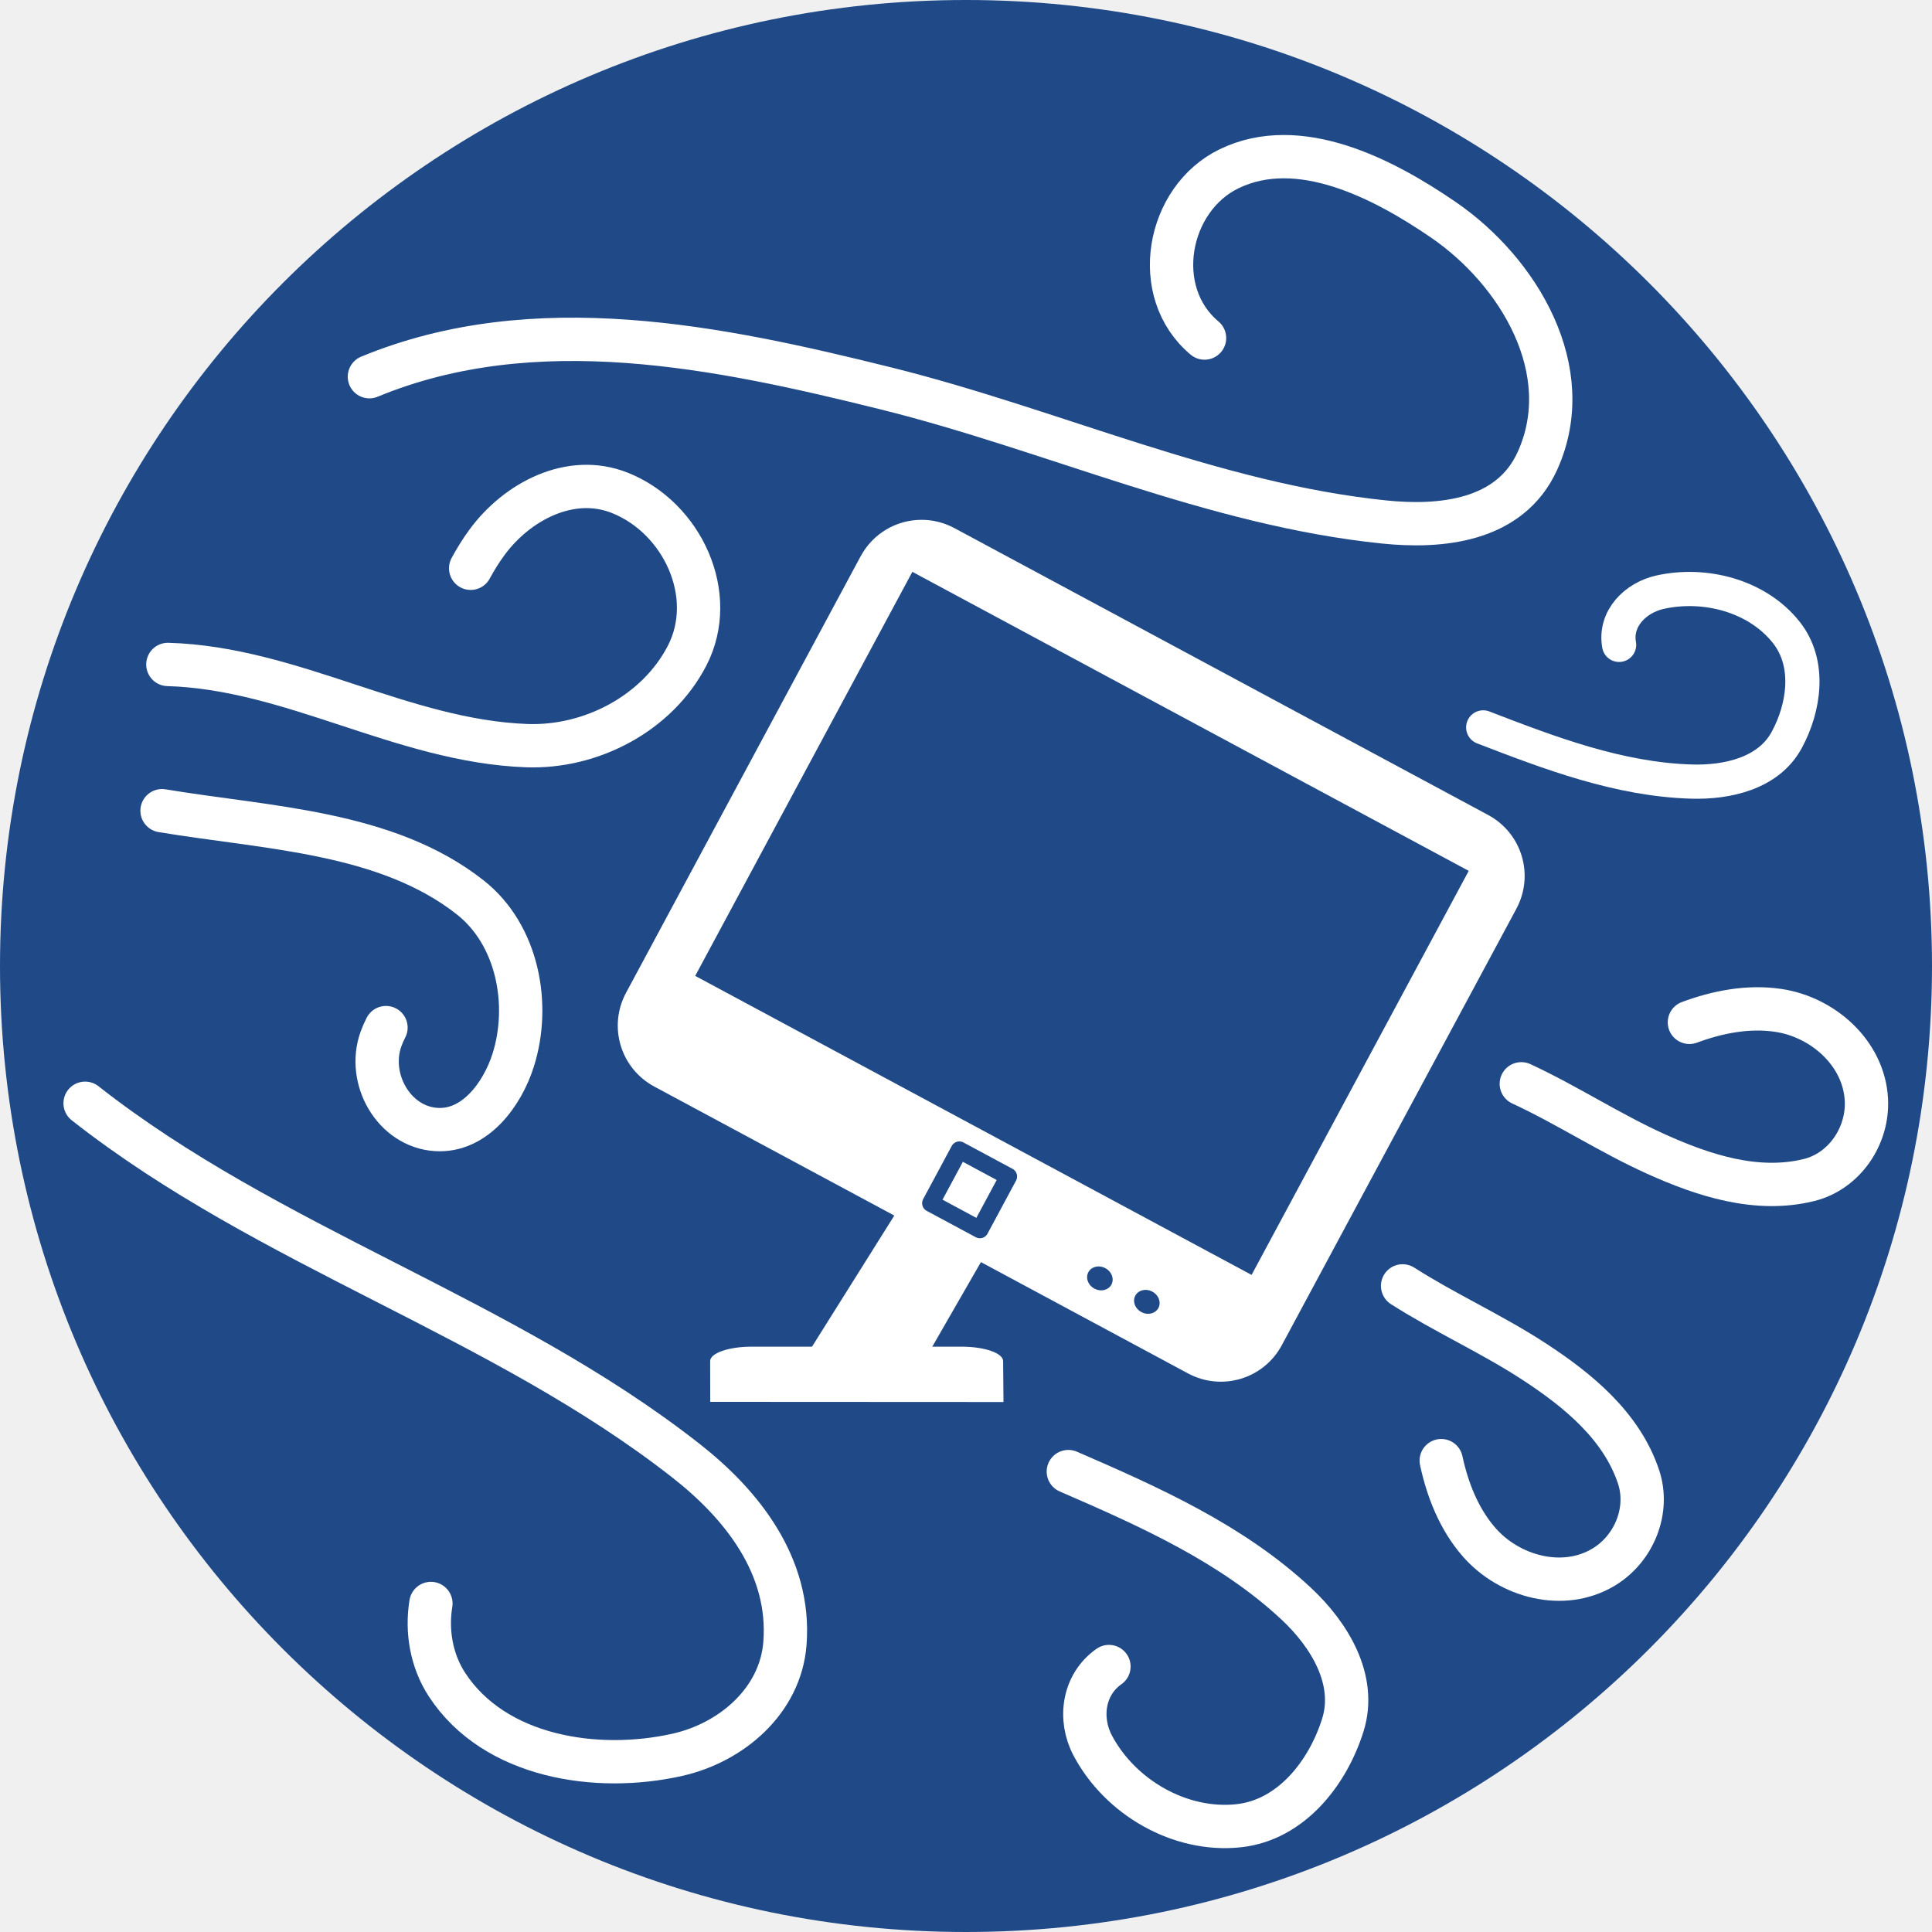
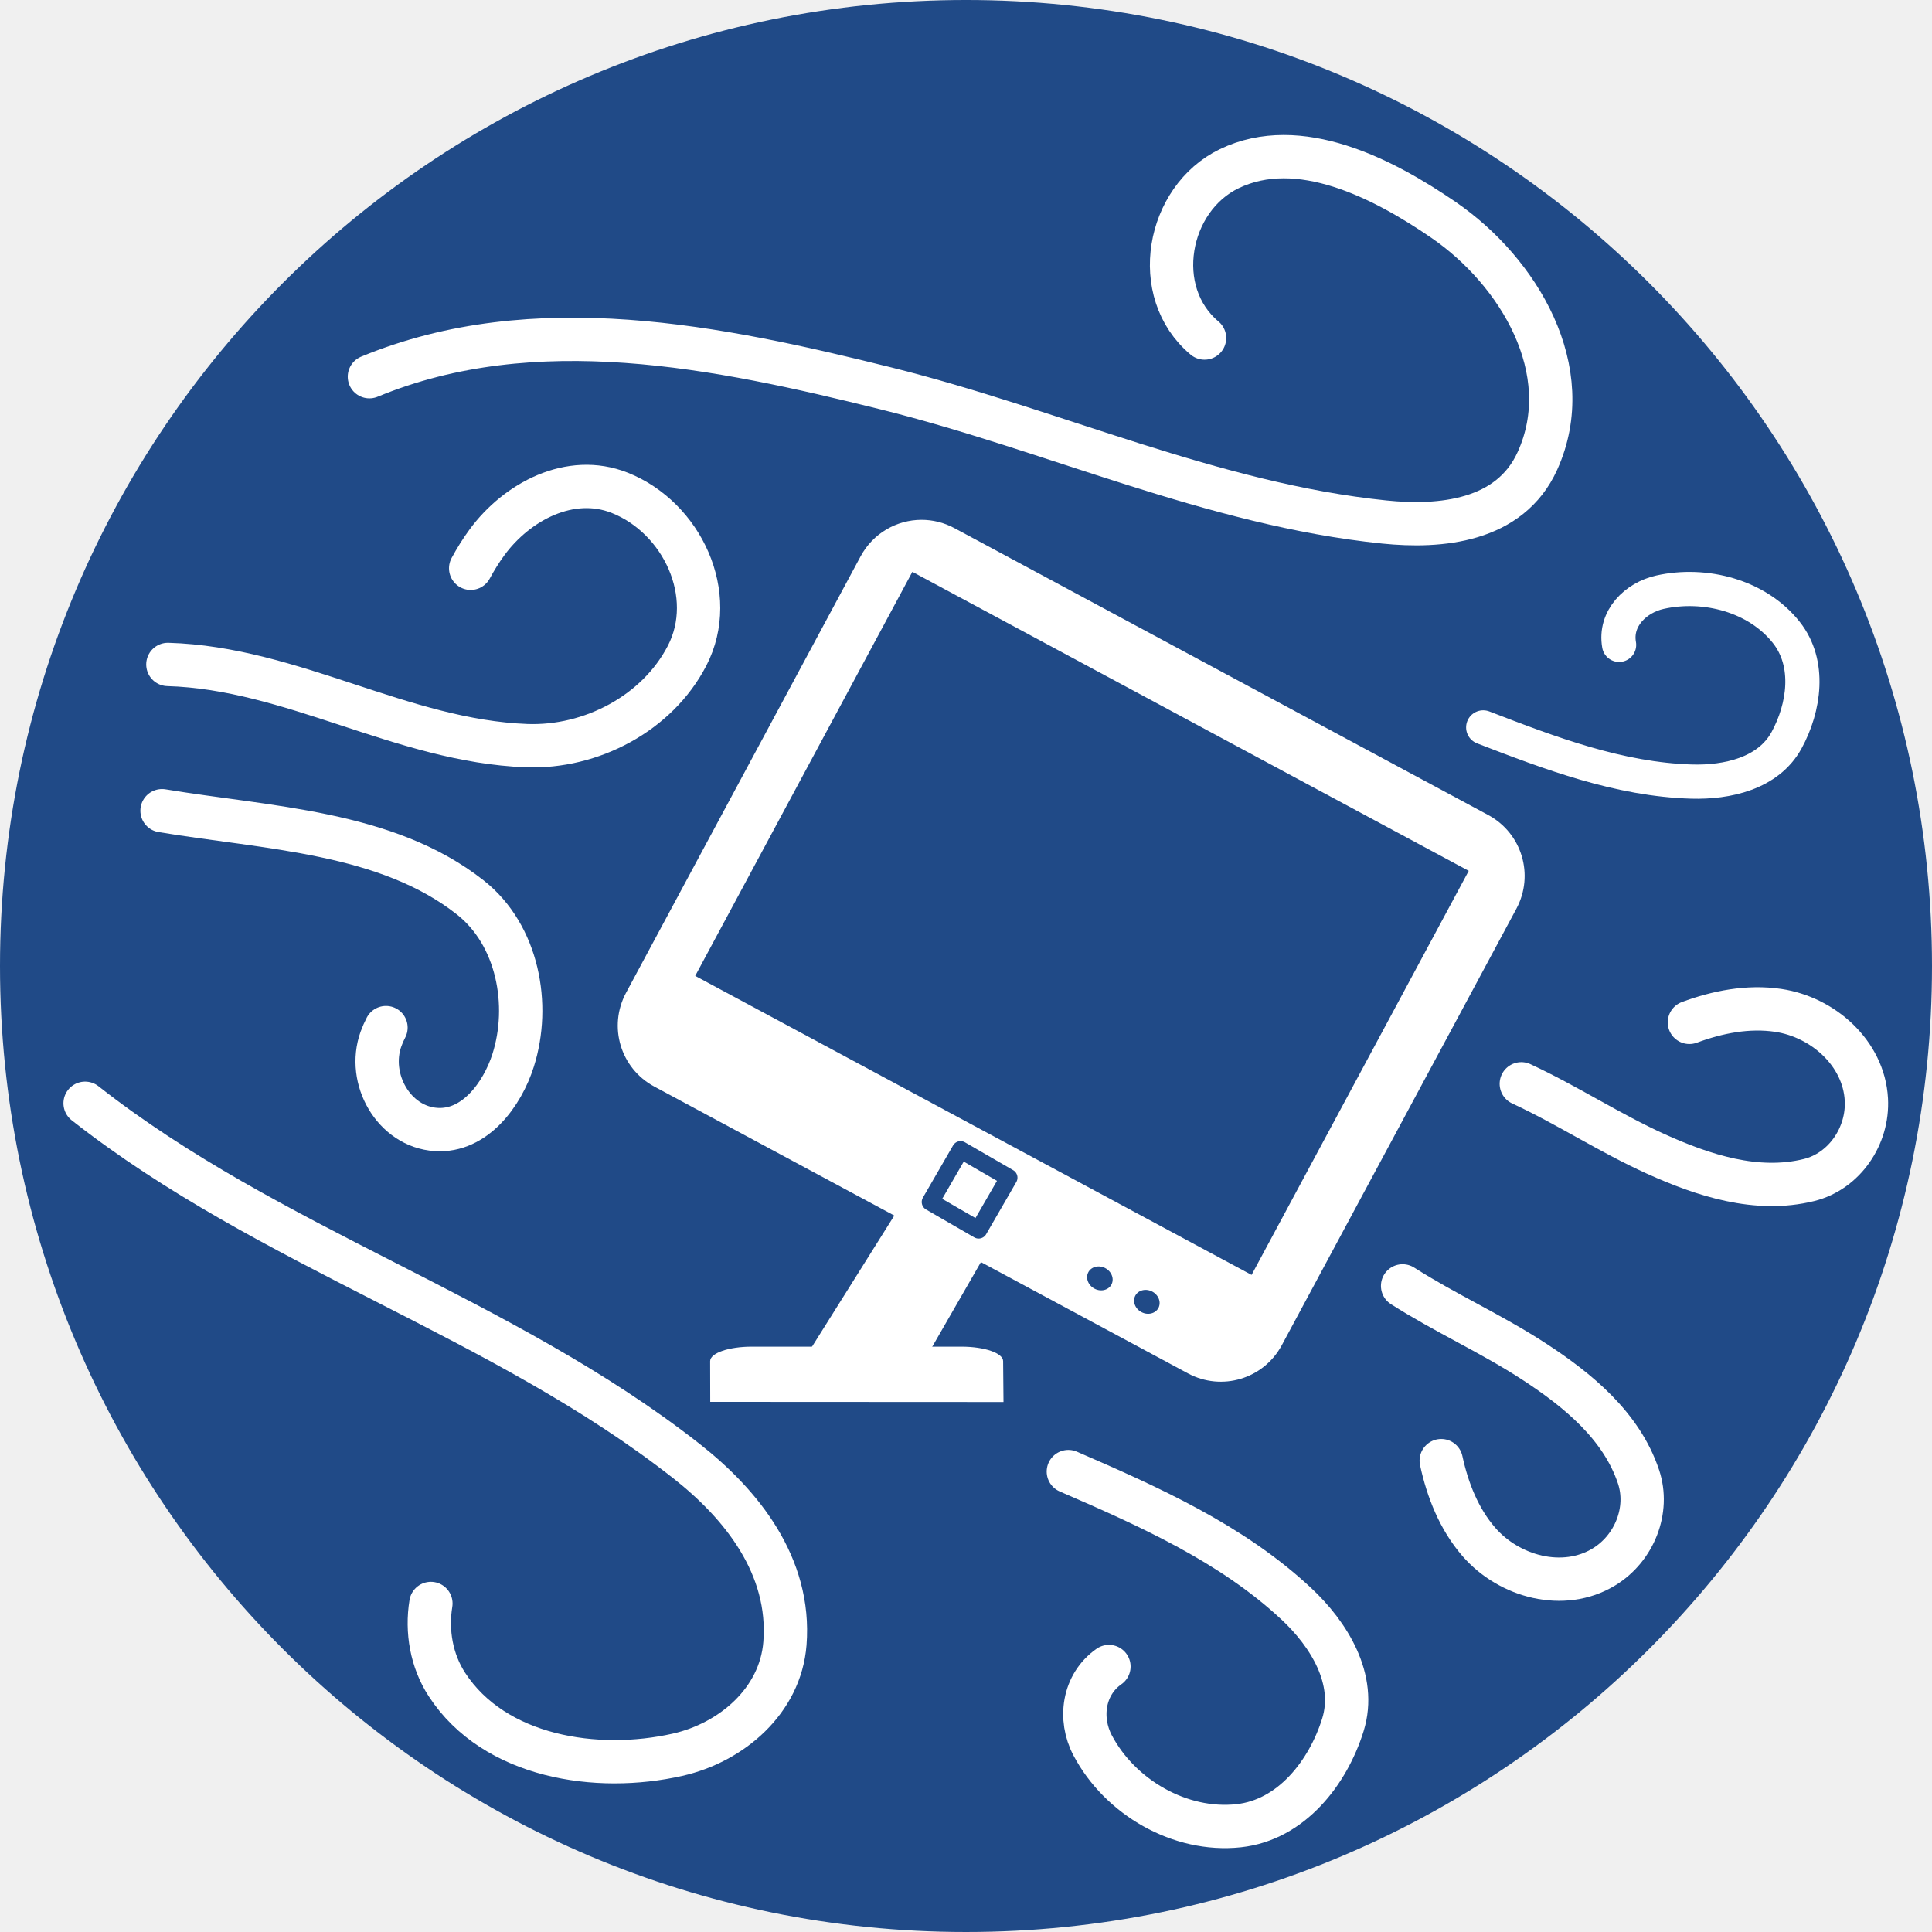
<svg xmlns="http://www.w3.org/2000/svg" width="223mm" height="223mm" viewBox="0 0 223 223" version="1.1" id="svg8">
  <defs id="defs2">
    </defs>
  <g id="layer1" transform="translate(6.5,18.22855)" style="display:inline">
    <circle style="opacity:1;fill:#204a87;fill-opacity:1;fill-rule:evenodd;stroke:none;stroke-width:5.912;stroke-linecap:round;stroke-linejoin:round;stroke-miterlimit:4;stroke-dasharray:none;stroke-dashoffset:0;stroke-opacity:1;paint-order:fill markers stroke" id="path1058" cx="105" cy="93.271" r="111.5" />
  </g>
  <g id="layer2" style="display:none">
    <path style="display:inline;fill:none;fill-rule:evenodd;stroke:#ffffff;stroke-width:5;stroke-linecap:round;stroke-linejoin:round;stroke-miterlimit:4;stroke-dasharray:none;stroke-opacity:1" id="path974-6" d="m 9.572,115.777 c 9.087,2.565 18.407,2.576 27.834,3.759 6.726,0.844 13.883,1.489 19.685,5.313 4.582,3.019 5.892,8.775 5.998,13.923" />
    <path style="opacity:1;fill:#ffffff;fill-opacity:1;fill-rule:evenodd;stroke:none;stroke-width:5;stroke-linecap:round;stroke-linejoin:round;stroke-miterlimit:4;stroke-dasharray:none;stroke-dashoffset:0;stroke-opacity:1;paint-order:fill markers stroke" d="m 86.766,155.217 h 24.218 c 2.659,0 4.8,0.745 4.8,1.67 l 0.043,4.718 -33.849,-0.018 -0.011,-4.7 c 0,-0.925 2.141,-1.67 4.8,-1.67 z" id="rect4686" />
    <path style="opacity:1;fill:#ffffff;fill-opacity:1;fill-rule:evenodd;stroke:none;stroke-width:2;stroke-linecap:round;stroke-linejoin:round;stroke-miterlimit:4;stroke-dasharray:none;stroke-dashoffset:0;stroke-opacity:1;paint-order:fill markers stroke" d="m 109.418,130.212 10.318,3.92 -15.371,26.72 -13.122,-1.678 z" id="rect924" />
    <path style="opacity:1;fill:#ffffff;fill-opacity:1;fill-rule:evenodd;stroke:none;stroke-width:0.5;stroke-linecap:round;stroke-linejoin:round;stroke-miterlimit:4;stroke-dasharray:none;stroke-dashoffset:0;stroke-opacity:1;paint-order:fill markers stroke" d="m 106.346,59.779 c -2.837,0.01 -5.572,1.535 -7.014,4.219 L 72.264,114.363 c -2.098,3.904 -0.645,8.736 3.259,10.834 l 61.596,33.105 c 3.904,2.098 8.736,0.645 10.834,-3.259 l 27.069,-50.364 c 2.098,-3.904 0.644,-8.736 -3.26,-10.834 L 110.166,60.739 c -1.22,-0.656 -2.53,-0.964 -3.82,-0.96 z m -1.038,6.004 64.219,34.515 -25.065,46.637 L 80.243,112.42 Z" id="rect840" />
    <path style="opacity:1;fill:#204a87;fill-opacity:1;fill-rule:evenodd;stroke:#ffffff;stroke-width:1.046;stroke-linecap:round;stroke-linejoin:round;stroke-miterlimit:4;stroke-dasharray:none;stroke-dashoffset:0;stroke-opacity:1;paint-order:fill markers stroke" id="path844-3" d="m 183.611,69.68 a 2.034,1.861 0 0 1 -1.996,1.861 2.034,1.861 0 0 1 -2.071,-1.791 2.034,1.861 0 0 1 1.918,-1.928 2.034,1.861 0 0 1 2.143,1.718" transform="rotate(28.25604)" />
    <path style="opacity:1;fill:#204a87;fill-opacity:1;fill-rule:evenodd;stroke:#ffffff;stroke-width:1.046;stroke-linecap:round;stroke-linejoin:round;stroke-miterlimit:4;stroke-dasharray:none;stroke-dashoffset:0;stroke-opacity:1;paint-order:fill markers stroke" id="path844-3-6" d="m 189.667,69.496 a 2.034,1.861 0 0 1 -1.996,1.861 2.034,1.861 0 0 1 -2.071,-1.791 2.034,1.861 0 0 1 1.918,-1.928 2.034,1.861 0 0 1 2.143,1.718" transform="rotate(28.25604)" />
    <rect style="opacity:1;fill:#ffffff;fill-opacity:1;fill-rule:evenodd;stroke:#204a87;stroke-width:2;stroke-linecap:round;stroke-linejoin:round;stroke-miterlimit:4;stroke-dasharray:none;stroke-dashoffset:0;stroke-opacity:1;paint-order:fill markers stroke" id="rect876" width="6.433" height="6.962" x="160.275" y="64.313" transform="rotate(28.25604)" />
    <path style="fill:none;fill-rule:evenodd;stroke:#ffffff;stroke-width:5;stroke-linecap:round;stroke-linejoin:round;stroke-miterlimit:4;stroke-dasharray:none;stroke-opacity:1" id="path947" d="m 37.443,47.223 c 14.338,0.415 27.033,8.827 41.385,9.37 7.477,0.283 15.111,-3.734 18.546,-10.382 3.613,-6.992 -0.55,-15.932 -7.777,-18.8 -5.702,-2.263 -11.865,1.014 -15.314,5.707 -0.701,0.954 -1.327,1.962 -1.89,3.004" />
    <path style="fill:none;fill-rule:evenodd;stroke:#ffffff;stroke-width:5;stroke-linecap:round;stroke-linejoin:round;stroke-miterlimit:4;stroke-dasharray:none;stroke-opacity:1" id="path951" d="m 24.323,151.871 c 12.318,0.921 25.996,0.057 36.339,6.765 5.751,3.73 7.93,11.371 6.709,17.833 -0.782,4.14 -3.561,9.08 -8.223,9.197 -4.89,0.123 -8.517,-5.101 -7.277,-9.842 0.12,-0.46 0.273,-0.91 0.453,-1.35" />
    <path style="fill:none;fill-rule:evenodd;stroke:#ffffff;stroke-width:5;stroke-linecap:round;stroke-linejoin:round;stroke-miterlimit:4;stroke-dasharray:none;stroke-opacity:1" id="path974" d="m 18.667,78.304 c 9.328,1.465 17.795,5.365 26.859,8.212 6.6,2.073 13.568,4.647 20.556,3.304 5.225,-1.004 8.607,-5.558 10.814,-10.052" />
    <path style="fill:none;fill-rule:evenodd;stroke:#ffffff;stroke-width:5;stroke-linecap:round;stroke-linejoin:round;stroke-miterlimit:4;stroke-dasharray:none;stroke-opacity:1" id="path985" d="m 139.583,63.543 c 12.557,4.652 24.724,10.848 38.024,13.104 6.332,1.074 13.567,0.269 18.209,-4.812 4.542,-4.97 4.19,-12.911 0.125,-18.143 -1.928,-2.481 -4.555,-4.379 -7.451,-5.572" />
    <path style="display:inline;fill:none;fill-rule:evenodd;stroke:#ffffff;stroke-width:5;stroke-linecap:round;stroke-linejoin:round;stroke-miterlimit:4;stroke-dasharray:none;stroke-opacity:1" id="path985-9" d="m 102.861,174.803 c 13.863,2.64 28.239,3.521 41.503,8.484 4.261,1.594 9.537,3.244 11.313,7.773 1.625,4.143 -1.642,8.186 -5.085,10.179 -5.777,3.344 -12.837,4.094 -19.354,3.091" />
    <path style="display:inline;fill:none;fill-rule:evenodd;stroke:#ffffff;stroke-width:5.147;stroke-linecap:round;stroke-linejoin:round;stroke-miterlimit:4;stroke-dasharray:none;stroke-opacity:1" id="path974-62" d="m 180.661,119.171 c 6.968,3.359 13.886,7.269 21.603,8.585 3.578,0.61 7.833,0.01 10.104,-3.122 2.844,-3.922 2.91,-9.109 2.763,-13.755" />
    <path style="display:inline;fill:none;fill-rule:evenodd;stroke:#ffffff;stroke-width:5.566;stroke-linecap:round;stroke-linejoin:round;stroke-miterlimit:4;stroke-dasharray:none;stroke-opacity:1" id="path974-62-1" d="m 158.531,155.683 c 9.326,3.811 19.496,5.774 28.139,11.07 2.661,1.631 6.165,4.182 5.28,7.66 -0.966,3.798 -4.459,6.197 -7.58,8.186 -0.761,0.485 -1.536,0.949 -2.319,1.396" />
  </g>
  <g id="layer3">
    <path style="display:inline;opacity:1;fill:#ffffff;fill-opacity:1;fill-rule:evenodd;stroke:none;stroke-width:5;stroke-linecap:round;stroke-linejoin:round;stroke-miterlimit:4;stroke-dasharray:none;stroke-dashoffset:0;stroke-opacity:1;paint-order:fill markers stroke" d="m 86.767,155.438 h 24.218 c 2.659,0 4.8,0.745 4.8,1.67 l 0.043,4.718 -33.849,-0.018 -0.011,-4.7 c 0,-0.925 2.141,-1.67 4.8,-1.67 z" id="rect4686-3" />
    <path style="display:inline;opacity:1;fill:#ffffff;fill-opacity:1;fill-rule:evenodd;stroke:none;stroke-width:2;stroke-linecap:round;stroke-linejoin:round;stroke-miterlimit:4;stroke-dasharray:none;stroke-dashoffset:0;stroke-opacity:1;paint-order:fill markers stroke" d="m 109.419,130.433 10.318,3.92 -15.371,26.72 -13.122,-1.678 z" id="rect924-2" />
    <path style="display:inline;opacity:1;fill:#ffffff;fill-opacity:1;fill-rule:evenodd;stroke:none;stroke-width:0.5;stroke-linecap:round;stroke-linejoin:round;stroke-miterlimit:4;stroke-dasharray:none;stroke-dashoffset:0;stroke-opacity:1;paint-order:fill markers stroke" d="m 106.347,60 c -2.837,0.01 -5.572,1.535 -7.014,4.219 L 72.265,114.584 c -2.098,3.904 -0.645,8.736 3.259,10.834 L 137.12,158.523 c 3.904,2.098 8.736,0.645 10.834,-3.259 l 27.069,-50.364 c 2.098,-3.904 0.644,-8.736 -3.26,-10.834 L 110.167,60.96 c -1.22,-0.656 -2.53,-0.964 -3.82,-0.96 z m -1.038,6.004 64.219,34.515 -25.065,46.637 -64.219,-34.515 z" id="rect840-0" />
    <path style="display:inline;opacity:1;fill:#204a87;fill-opacity:1;fill-rule:evenodd;stroke:#ffffff;stroke-width:1.046;stroke-linecap:round;stroke-linejoin:round;stroke-miterlimit:4;stroke-dasharray:none;stroke-dashoffset:0;stroke-opacity:1;paint-order:fill markers stroke" id="path844-3-61" d="m 183.716,69.874 a 2.034,1.861 0 0 1 -1.996,1.861 2.034,1.861 0 0 1 -2.071,-1.791 2.034,1.861 0 0 1 1.918,-1.928 2.034,1.861 0 0 1 2.143,1.718" transform="rotate(28.25604)" />
    <path style="display:inline;opacity:1;fill:#204a87;fill-opacity:1;fill-rule:evenodd;stroke:#ffffff;stroke-width:1.046;stroke-linecap:round;stroke-linejoin:round;stroke-miterlimit:4;stroke-dasharray:none;stroke-dashoffset:0;stroke-opacity:1;paint-order:fill markers stroke" id="path844-3-6-5" d="m 189.772,69.691 a 2.034,1.861 0 0 1 -1.996,1.861 2.034,1.861 0 0 1 -2.071,-1.791 2.034,1.861 0 0 1 1.918,-1.928 2.034,1.861 0 0 1 2.143,1.718" transform="rotate(28.25604)" />
-     <rect style="display:inline;opacity:1;fill:#ffffff;fill-opacity:1;fill-rule:evenodd;stroke:#204a87;stroke-width:2;stroke-linecap:round;stroke-linejoin:round;stroke-miterlimit:4;stroke-dasharray:none;stroke-dashoffset:0;stroke-opacity:1;paint-order:fill markers stroke" id="rect876-5" width="6.433" height="6.962" x="160.381" y="64.508" transform="rotate(28.25604)" />
+     <rect style="display:inline;opacity:1;fill:#ffffff;fill-opacity:1;fill-rule:evenodd;stroke:#204a87;stroke-width:2;stroke-linecap:round;stroke-linejoin:round;stroke-miterlimit:4;stroke-dasharray:none;stroke-dashoffset:0;stroke-opacity:1;paint-order:fill markers stroke" id="rect876-5" width="6.433" height="6.962" x="162.415" y="59.389" transform="rotate(30.03769)" />
    <path style="display:inline;fill:none;fill-rule:evenodd;stroke:#ffffff;stroke-width:5;stroke-linecap:round;stroke-linejoin:round;stroke-miterlimit:4;stroke-dasharray:none;stroke-opacity:1" id="path947-4" d="m 19.377,76.694 c 14.338,0.415 27.033,8.827 41.385,9.37 7.477,0.283 15.111,-3.734 18.546,-10.382 3.613,-6.992 -0.55,-15.932 -7.777,-18.8 -5.702,-2.263 -11.865,1.014 -15.314,5.707 -0.701,0.954 -1.327,1.962 -1.89,3.004" />
    <path style="display:inline;fill:none;fill-rule:evenodd;stroke:#ffffff;stroke-width:5;stroke-linecap:round;stroke-linejoin:round;stroke-miterlimit:4;stroke-dasharray:none;stroke-opacity:1" id="path951-7" d="m 18.703,93.575 c 12.185,2.028 25.9,2.381 35.581,10.013 5.503,4.339 6.984,12.401 4.941,18.811 -1.237,3.883 -4.401,8.265 -8.886,7.973 -4.882,-0.318 -8.022,-5.848 -6.36,-10.458 0.161,-0.447 0.354,-0.882 0.573,-1.304" />
    <path style="fill:none;fill-rule:evenodd;stroke:#ffffff;stroke-width:5;stroke-linecap:round;stroke-linejoin:round;stroke-miterlimit:4;stroke-dasharray:none;stroke-opacity:1" id="path4931" d="m 42.638,43.48 c 19.08,-7.888 40.328,-3.442 59.614,1.35 19.264,4.787 37.7,13.392 57.536,15.422 6.43,0.658 14.488,-0.024 17.672,-7.061 4.721,-10.434 -2.19,-21.87 -10.835,-27.804 -7.015,-4.815 -16.698,-9.795 -24.742,-5.915 -7.185,3.466 -9.19,14.242 -2.85,19.546" />
    <path style="fill:none;fill-rule:evenodd;stroke:#ffffff;stroke-width:5;stroke-linecap:round;stroke-linejoin:round;stroke-miterlimit:4;stroke-dasharray:none;stroke-opacity:1" id="path4944" d="m 9.823,127.343 c 21.293,16.741 48.145,24.605 69.415,41.306 6.34,4.979 12.063,12.075 11.363,21.045 -0.517,6.618 -6.154,11.436 -12.398,12.848 -9.302,2.102 -21.132,0.316 -26.618,-8.108 -1.785,-2.74 -2.372,-6.145 -1.849,-9.353" />
    <path style="fill:none;fill-rule:evenodd;stroke:#ffffff;stroke-width:5;stroke-linecap:round;stroke-linejoin:round;stroke-miterlimit:4;stroke-dasharray:none;stroke-opacity:1" id="path4952" d="m 123.313,169.857 c 9.302,4.034 18.836,8.273 26.327,15.271 3.74,3.493 7,8.709 5.362,13.963 -1.716,5.507 -5.946,10.991 -12.036,11.645 -6.767,0.726 -13.683,-3.295 -16.841,-9.264 -1.635,-3.09 -1.088,-7.037 1.874,-9.113" />
    <path style="fill:none;fill-rule:evenodd;stroke:#ffffff;stroke-width:3.946;stroke-linecap:round;stroke-linejoin:round;stroke-miterlimit:4;stroke-dasharray:none;stroke-opacity:1" id="path4952-5" d="m 171.198,83.96 c 7.724,2.981 15.69,6.011 24.055,6.254 4.081,0.119 8.859,-0.919 10.963,-4.777 2.053,-3.764 2.8,-8.857 -0.026,-12.432 -3.361,-4.252 -9.406,-5.809 -14.598,-4.648 -2.79,0.624 -5.254,3.023 -4.708,6.077" />
    <path style="fill:none;fill-rule:evenodd;stroke:#ffffff;stroke-width:5;stroke-linecap:round;stroke-linejoin:round;stroke-miterlimit:4;stroke-dasharray:none;stroke-opacity:1" id="path4994" d="m 175.595,125.097 c 5.309,2.46 10.192,5.684 15.544,8.102 5.455,2.465 11.633,4.499 17.669,3.004 4.078,-1.01 6.849,-5.085 6.617,-9.301 -0.294,-5.342 -5.006,-9.517 -10.185,-10.282 -3.462,-0.512 -6.993,0.18 -10.241,1.385" />
    <path style="fill:none;fill-rule:evenodd;stroke:#ffffff;stroke-width:5;stroke-linecap:round;stroke-linejoin:round;stroke-miterlimit:4;stroke-dasharray:none;stroke-opacity:1" id="path4994-5" d="m 161.894,148.423 c 4.931,3.149 10.275,5.533 15.192,8.744 5.011,3.272 10.066,7.382 12.038,13.278 1.294,3.868 -0.484,8.285 -3.994,10.418 -4.676,2.841 -10.929,1.15 -14.435,-2.891 -2.294,-2.643 -3.61,-5.992 -4.342,-9.378" />
  </g>
</svg>
